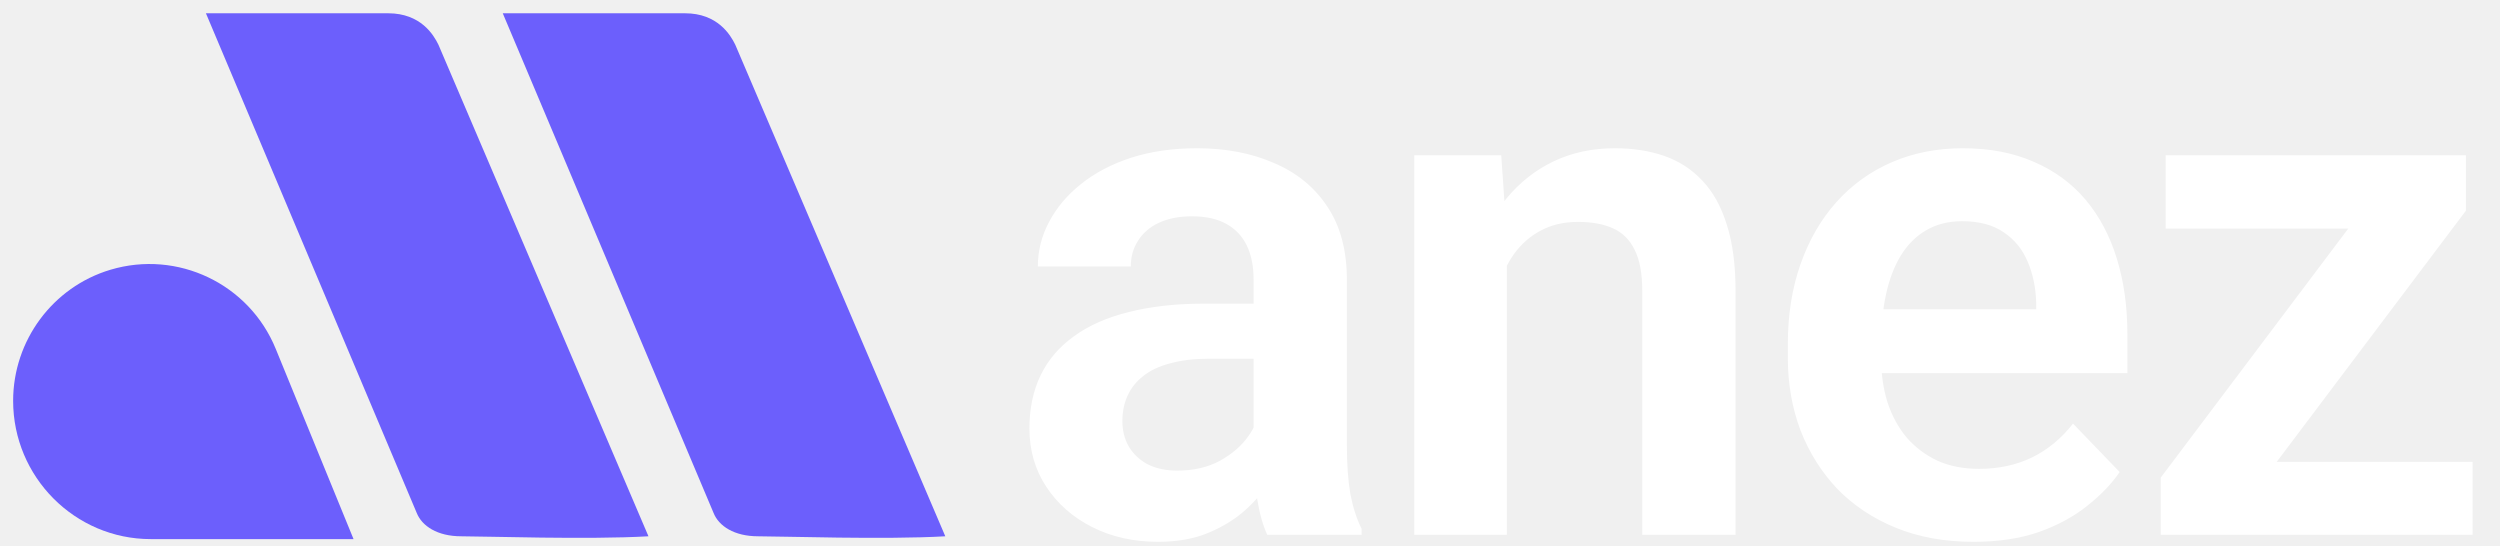
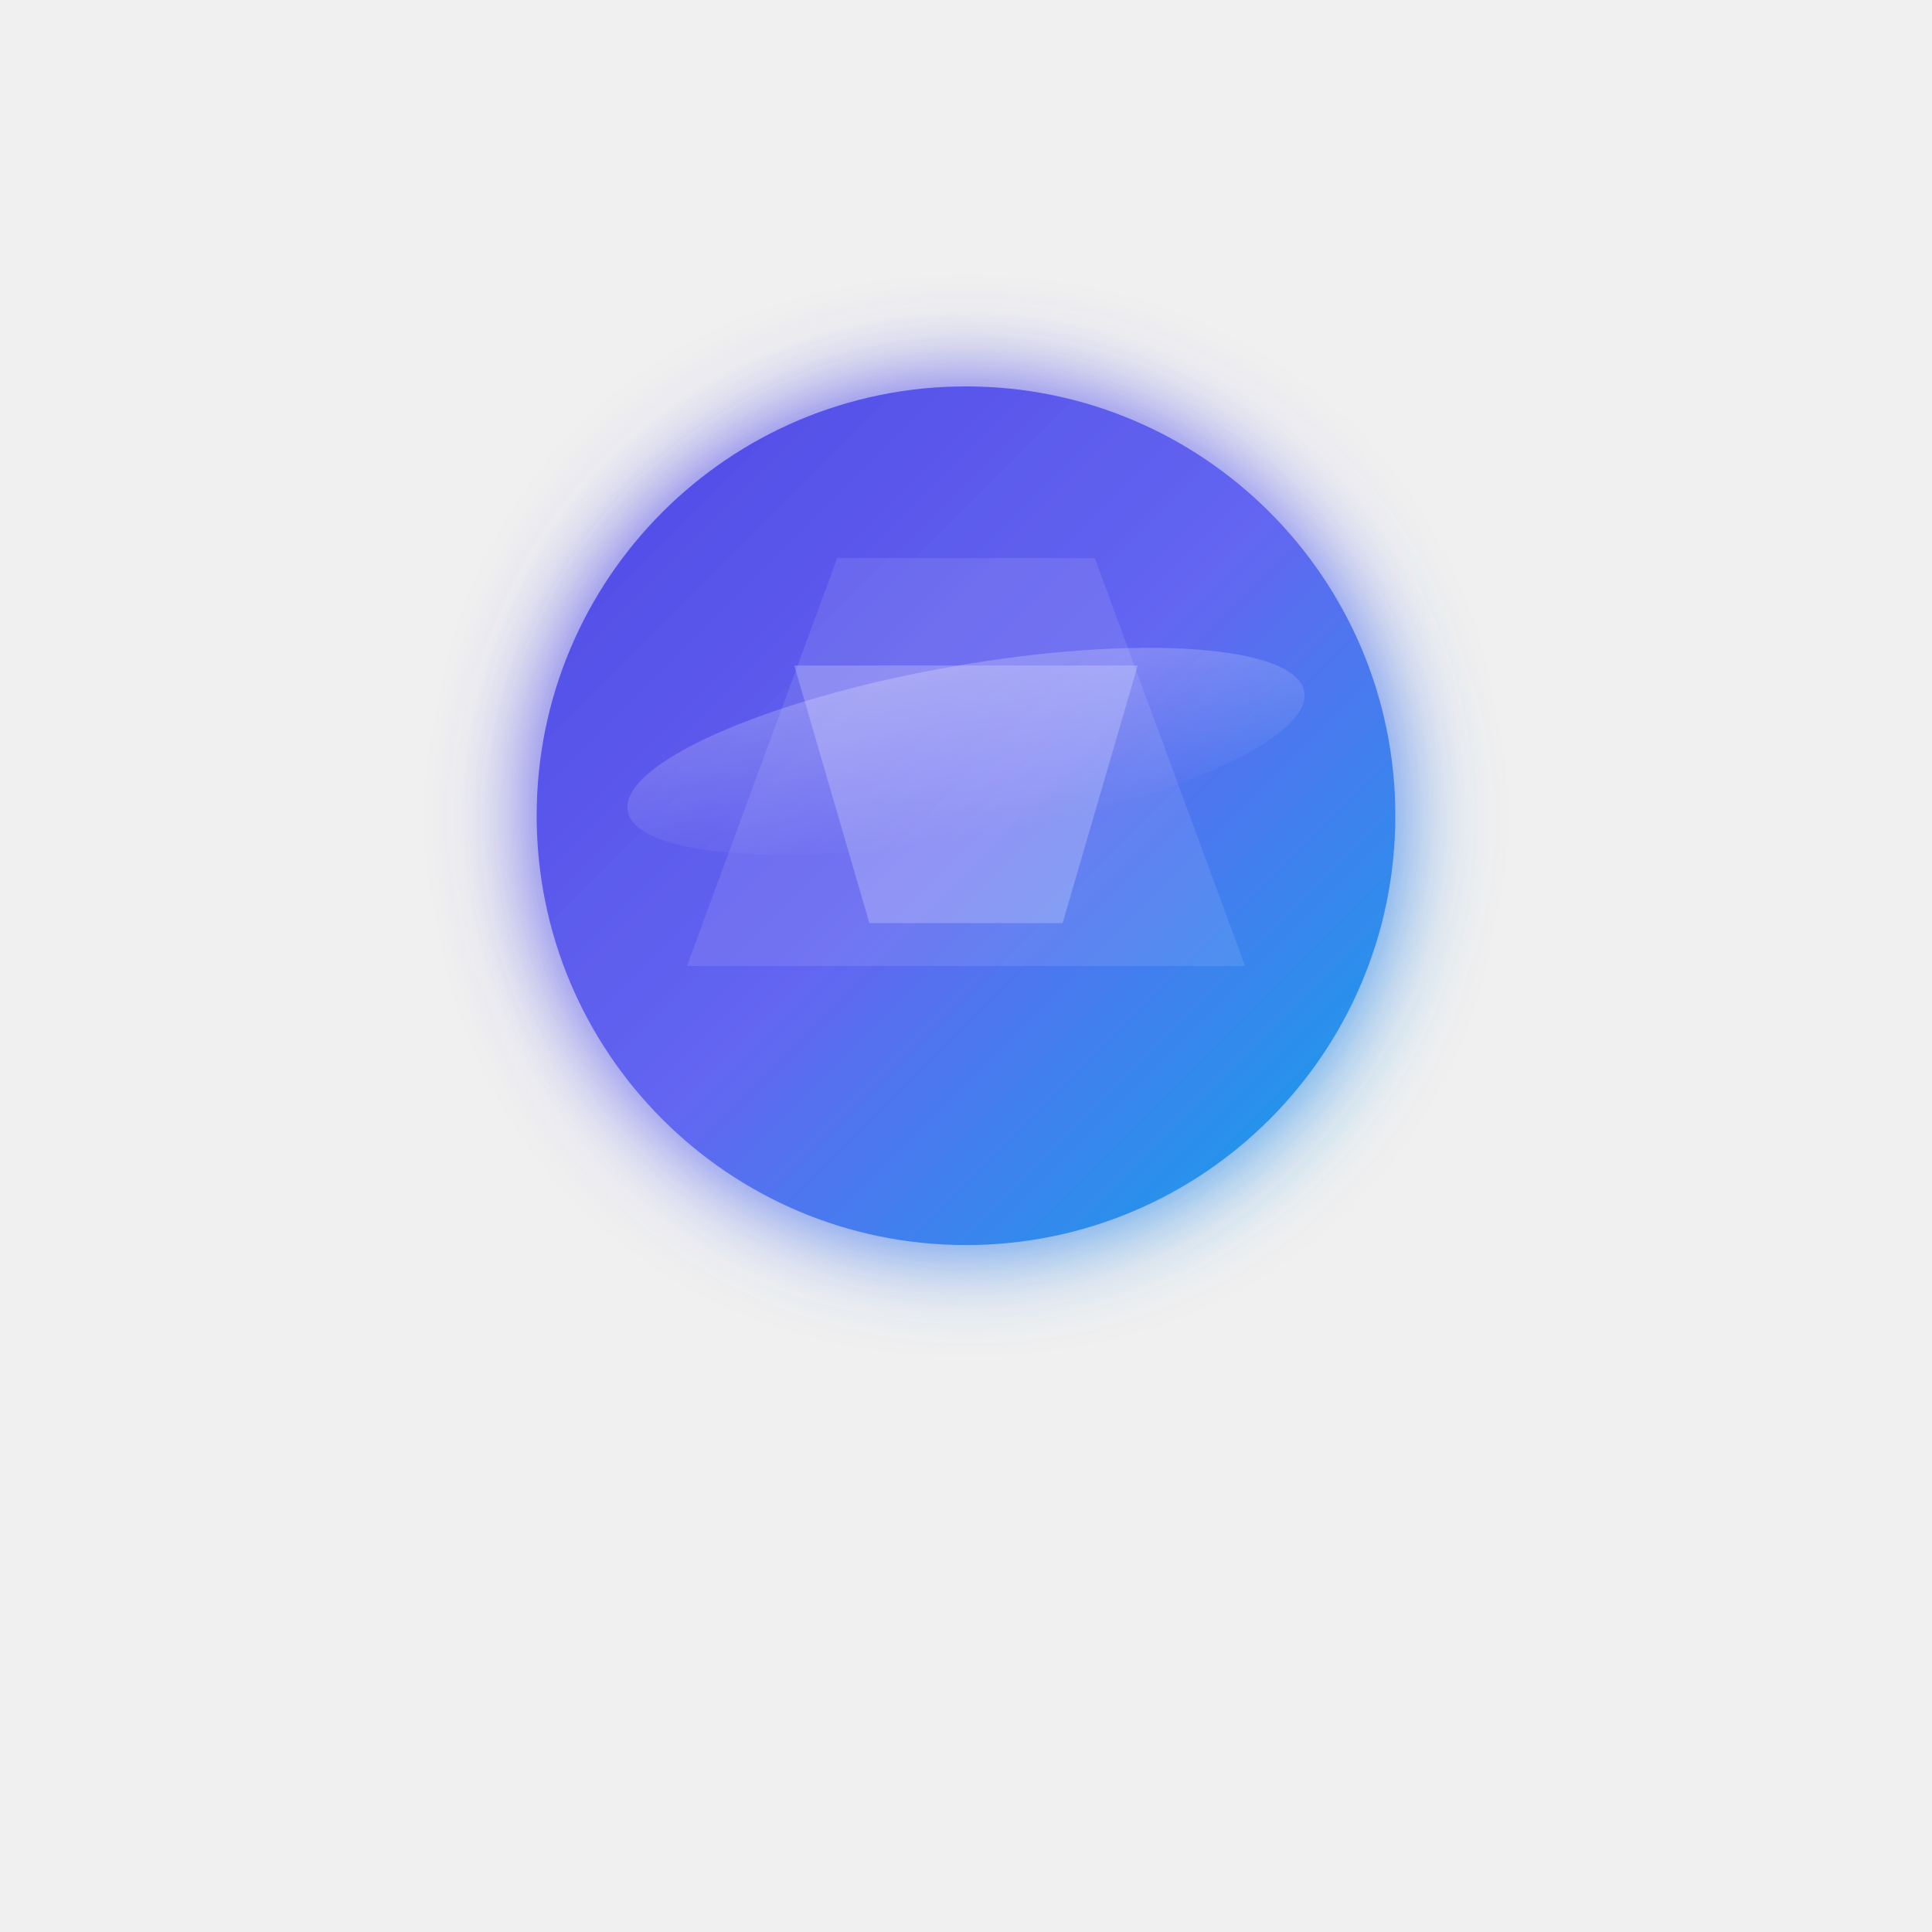
- <svg xmlns="http://www.w3.org/2000/svg" width="174" height="38" viewBox="0 0 174 38" fill="none">
-   <path d="M87.249 31.608V19.425C87.249 18.53 87.094 17.757 86.785 17.105C86.476 16.454 86.004 15.95 85.369 15.592C84.734 15.234 83.929 15.055 82.952 15.055C82.09 15.055 81.333 15.201 80.682 15.494C80.047 15.787 79.559 16.202 79.217 16.739C78.875 17.26 78.704 17.862 78.704 18.546H72.234C72.234 17.455 72.495 16.422 73.016 15.445C73.537 14.453 74.277 13.574 75.237 12.809C76.214 12.027 77.378 11.417 78.728 10.978C80.096 10.538 81.626 10.318 83.318 10.318C85.32 10.318 87.103 10.66 88.665 11.344C90.244 12.011 91.481 13.02 92.376 14.371C93.287 15.722 93.743 17.423 93.743 19.474V30.997C93.743 32.316 93.825 33.447 93.987 34.391C94.166 35.318 94.427 36.124 94.769 36.808V37.223H88.201C87.892 36.555 87.656 35.709 87.493 34.684C87.33 33.642 87.249 32.617 87.249 31.608ZM88.152 21.134L88.201 24.967H84.124C83.115 24.967 82.228 25.073 81.463 25.284C80.698 25.48 80.071 25.773 79.583 26.163C79.095 26.538 78.728 26.993 78.484 27.53C78.24 28.051 78.118 28.645 78.118 29.312C78.118 29.964 78.265 30.549 78.558 31.07C78.867 31.591 79.306 32.006 79.876 32.316C80.462 32.608 81.145 32.755 81.927 32.755C83.066 32.755 84.059 32.527 84.905 32.071C85.752 31.599 86.411 31.03 86.883 30.362C87.355 29.695 87.607 29.06 87.64 28.458L89.495 31.241C89.267 31.909 88.925 32.617 88.47 33.365C88.014 34.114 87.428 34.814 86.712 35.465C85.996 36.116 85.133 36.653 84.124 37.076C83.115 37.499 81.943 37.711 80.608 37.711C78.899 37.711 77.37 37.369 76.019 36.686C74.668 36.002 73.602 35.066 72.82 33.878C72.039 32.69 71.648 31.339 71.648 29.825C71.648 28.425 71.909 27.189 72.43 26.114C72.951 25.04 73.724 24.137 74.749 23.404C75.774 22.656 77.044 22.094 78.558 21.72C80.088 21.329 81.837 21.134 83.807 21.134H88.152ZM104.877 16.446V37.223H98.432V10.807H104.486L104.877 16.446ZM103.852 23.062H101.947C101.964 21.142 102.224 19.4 102.729 17.838C103.233 16.275 103.941 14.933 104.853 13.81C105.78 12.687 106.879 11.824 108.148 11.222C109.418 10.62 110.834 10.318 112.396 10.318C113.666 10.318 114.813 10.497 115.839 10.855C116.864 11.214 117.743 11.783 118.476 12.565C119.224 13.346 119.794 14.371 120.185 15.641C120.591 16.894 120.795 18.44 120.795 20.279V37.223H114.301V20.23C114.301 19.026 114.122 18.074 113.764 17.374C113.422 16.674 112.917 16.178 112.25 15.885C111.599 15.592 110.793 15.445 109.833 15.445C108.84 15.445 107.969 15.649 107.221 16.056C106.488 16.446 105.87 16.992 105.365 17.692C104.877 18.391 104.503 19.197 104.242 20.108C103.982 21.02 103.852 22.005 103.852 23.062ZM137.349 37.711C135.347 37.711 133.548 37.386 131.953 36.734C130.358 36.083 128.999 35.18 127.876 34.025C126.769 32.853 125.915 31.494 125.312 29.947C124.727 28.385 124.434 26.708 124.434 24.918V23.942C124.434 21.907 124.727 20.06 125.312 18.399C125.898 16.723 126.729 15.283 127.803 14.078C128.877 12.874 130.163 11.946 131.66 11.295C133.158 10.644 134.81 10.318 136.616 10.318C138.488 10.318 140.14 10.636 141.572 11.271C143.005 11.889 144.201 12.768 145.161 13.907C146.121 15.047 146.846 16.414 147.334 18.009C147.822 19.588 148.066 21.337 148.066 23.258V25.968H127.363V21.524H141.719V21.036C141.686 20.011 141.491 19.075 141.133 18.229C140.775 17.366 140.221 16.682 139.473 16.178C138.724 15.657 137.756 15.396 136.567 15.396C135.607 15.396 134.769 15.608 134.053 16.031C133.353 16.438 132.767 17.024 132.295 17.789C131.839 18.538 131.497 19.433 131.27 20.475C131.042 21.516 130.928 22.672 130.928 23.942V24.918C130.928 26.025 131.074 27.05 131.367 27.994C131.676 28.938 132.124 29.76 132.71 30.46C133.312 31.144 134.028 31.681 134.858 32.071C135.705 32.446 136.665 32.633 137.739 32.633C139.09 32.633 140.311 32.372 141.401 31.852C142.508 31.314 143.468 30.525 144.282 29.483L147.529 32.853C146.976 33.666 146.227 34.448 145.283 35.196C144.355 35.945 143.232 36.555 141.914 37.027C140.596 37.483 139.074 37.711 137.349 37.711ZM172.091 32.145V37.223H152.218V32.145H172.091ZM171.627 14.664L154.635 37.223H150.387V33.243L167.281 10.807H171.627V14.664ZM169.259 10.807V15.909H150.729V10.807H169.259Z" fill="white" />
-   <path d="M0.914 27.898C0.914 23.705 3.665 19.98 7.681 18.776C12.361 17.375 17.34 19.754 19.189 24.275L24.607 37.522H10.498C5.205 37.522 0.914 33.191 0.914 27.898Z" fill="#6C5FFC" />
-   <path d="M29.003 35.699L14.332 0.924H27.016C29.287 0.924 30.182 2.43 30.513 3.109L45.133 37.326C40.922 37.569 33.796 37.326 32.103 37.326C30.436 37.326 29.366 36.609 29.003 35.699Z" fill="#6C5FFC" />
-   <path d="M49.663 35.699L34.992 0.924H47.676C49.947 0.924 50.842 2.43 51.173 3.109L65.793 37.326C61.582 37.569 54.456 37.326 52.763 37.326C51.096 37.326 50.026 36.609 49.663 35.699Z" fill="#6C5FFC" />
+ <svg xmlns="http://www.w3.org/2000/svg" width="900" height="900" viewBox="0 0 900 900">
+   <defs>
+     <linearGradient id="gradMain" x1="0" x2="1" y1="0" y2="1">
+       <stop offset="0%" stop-color="#4F46E5" />
+       <stop offset="50%" stop-color="#6366F1" />
+       <stop offset="100%" stop-color="#0EA5E9" />
+     </linearGradient>
+     <linearGradient id="shine" x1="0" x2="0" y1="0" y2="1">
+       <stop offset="0%" stop-color="white" stop-opacity="0.25" />
+       <stop offset="100%" stop-color="white" stop-opacity="0" />
+     </linearGradient>
+     <filter id="blurGlow" x="-50%" y="-50%" width="200%" height="200%">
+       <feGaussianBlur in="SourceGraphic" stdDeviation="22" result="blur" />
+       <feMerge>
+         <feMergeNode in="blur" />
+         <feMergeNode in="SourceGraphic" />
+       </feMerge>
+     </filter>
+   </defs>
+   <rect width="100%" height="100%" fill="none" />
+   <circle cx="450" cy="380" r="200" fill="url(#gradMain)" filter="url(#blurGlow)" />
+   <path d="M390 260 L510 260 L580 450 L320 450 Z" fill="white" opacity="0.10" />
+   <path d="M370 310 L530 310 L495 430 L405 430 Z" fill="white" opacity="0.22" />
+   <ellipse cx="450" cy="350" rx="160" ry="40" fill="url(#shine)" transform="rotate(-10 450 350)" opacity="0.9" />
</svg>
